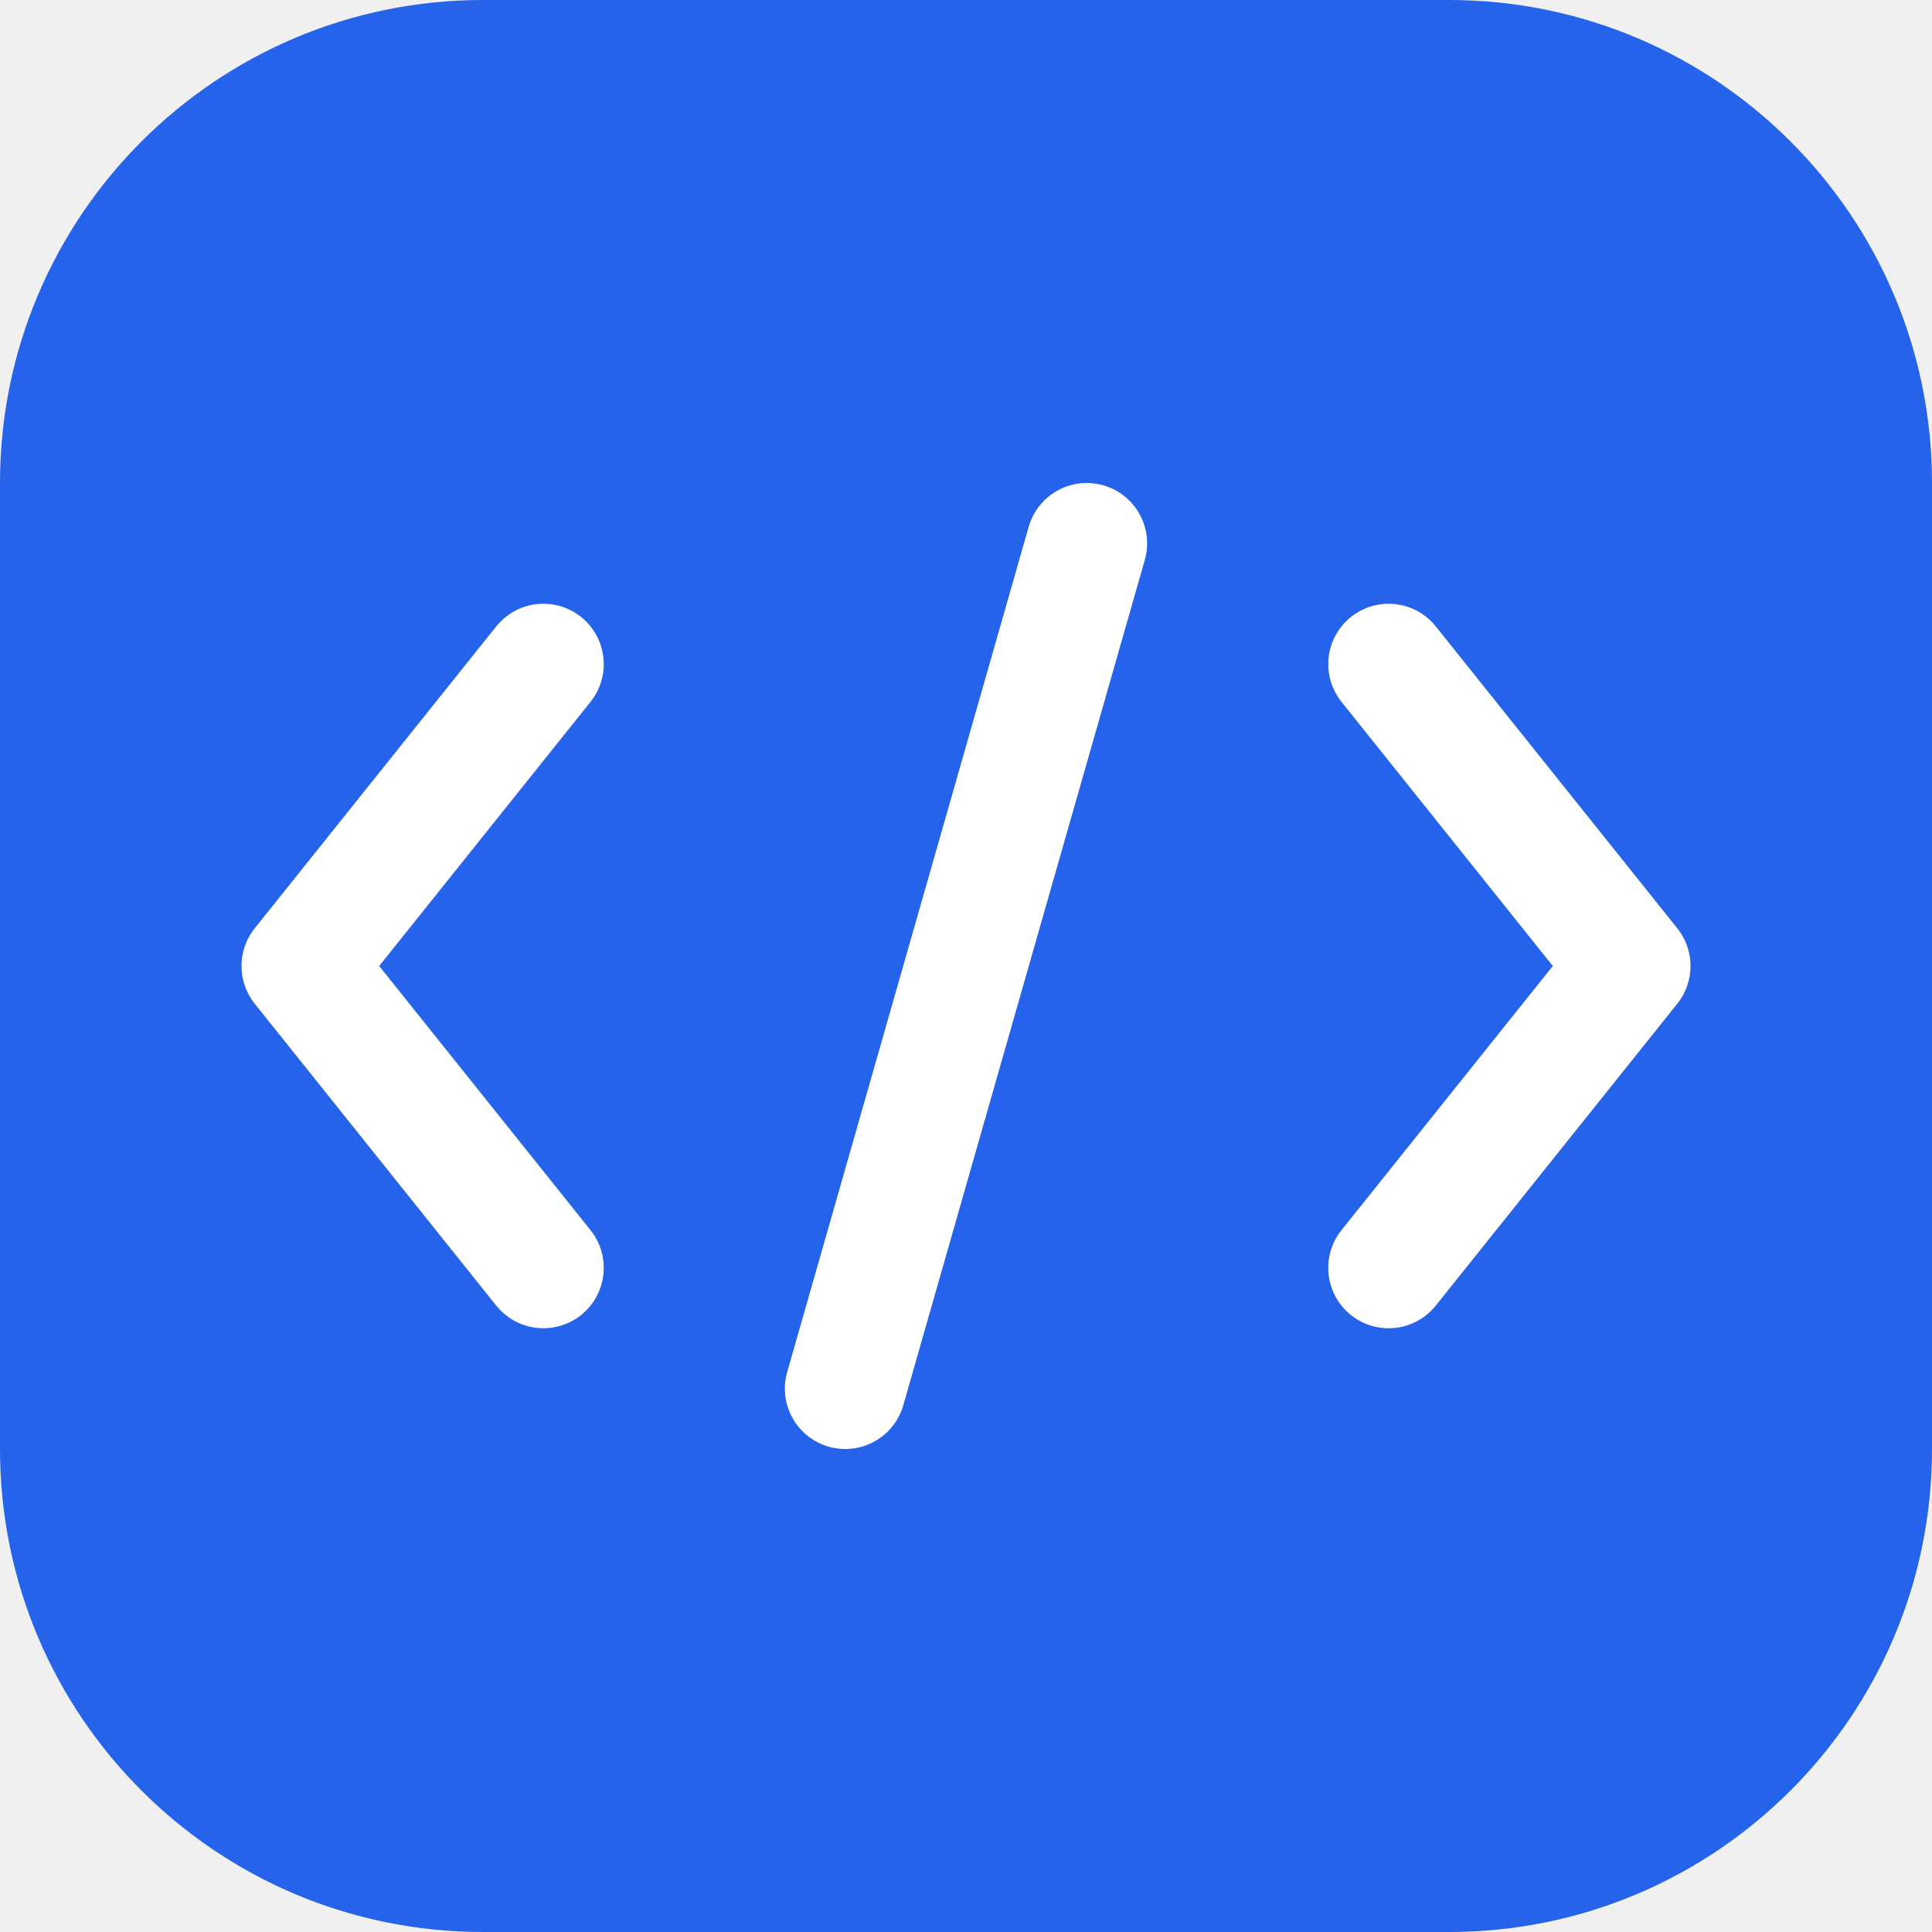
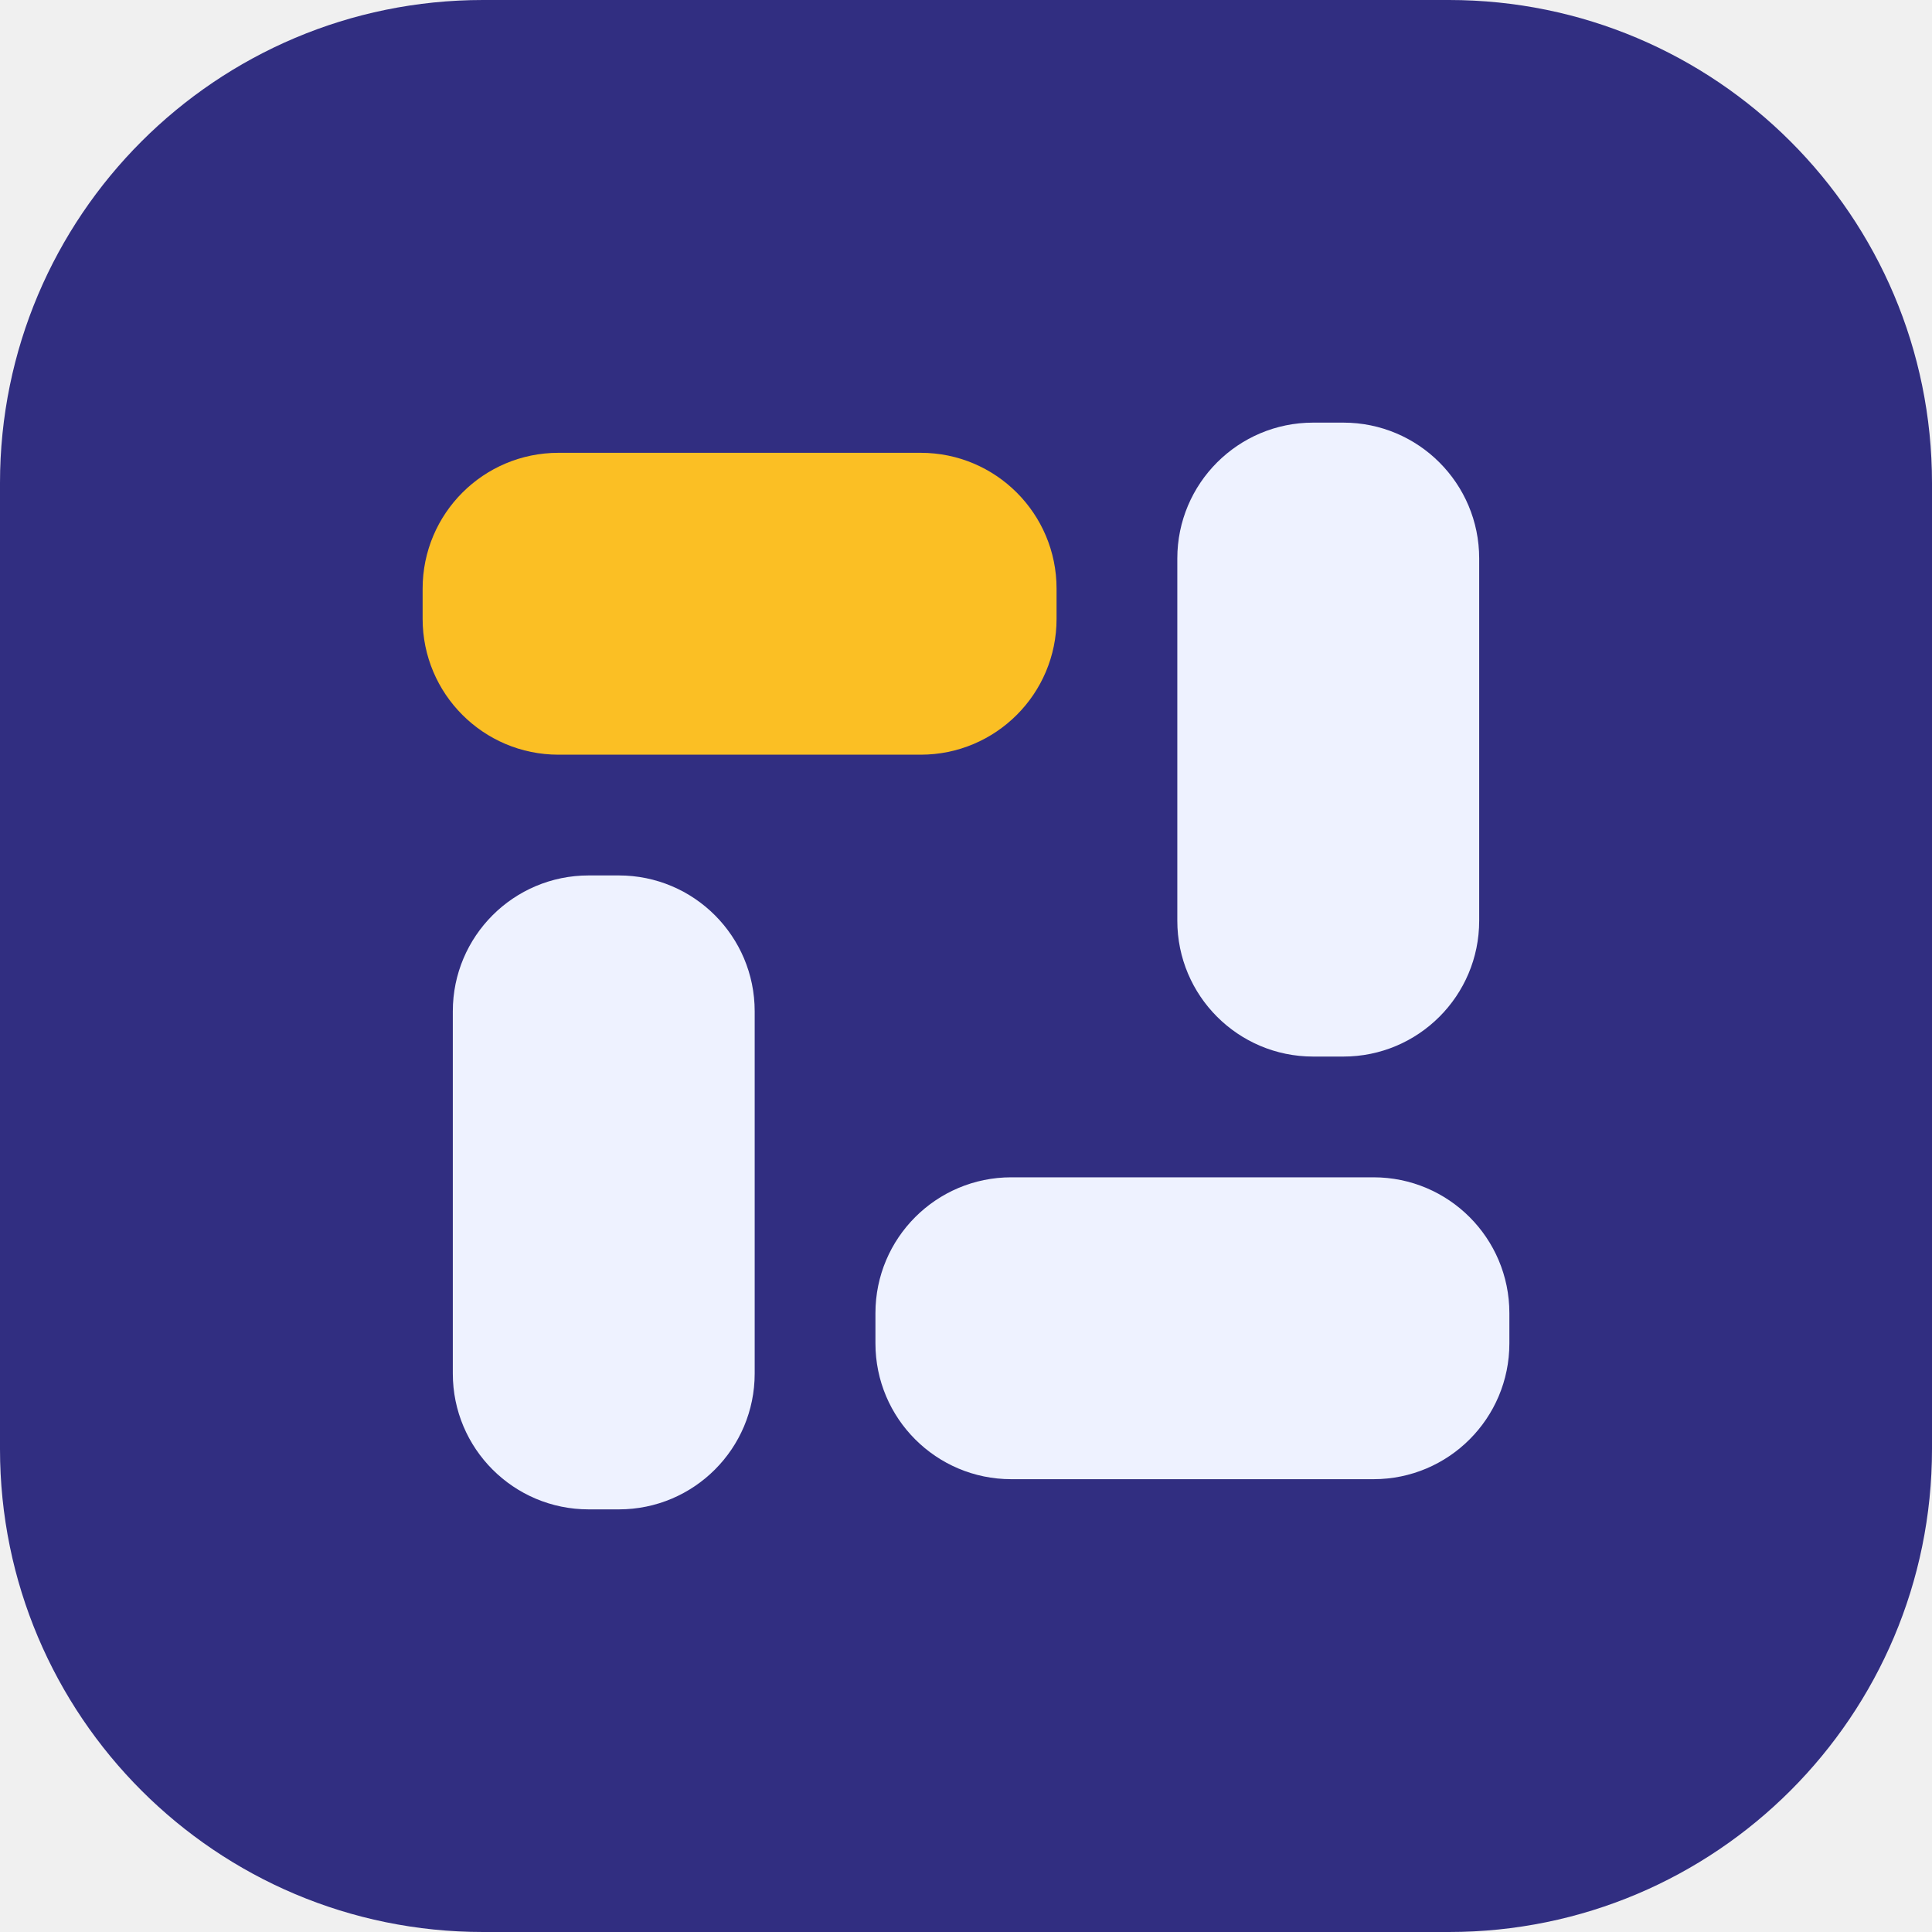
- <svg xmlns="http://www.w3.org/2000/svg" width="32" height="32" viewBox="0 0 32 32">
-   <rect width="32" height="32" rx="8" fill="#2563eb" />
-   <path d="M9 11l-4 5 4 5M23 11l4 5-4 5M18 9l-4 14" fill="none" stroke="#fff" stroke-width="2" stroke-linecap="round" stroke-linejoin="round" />
+ <svg xmlns="http://www.w3.org/2000/svg" width="64" height="64" viewBox="0 0 64 64" role="img" aria-label="DSLKit">
+   <rect width="64" height="64" rx="16" fill="#312e81" />
+   <rect x="14" y="15" width="21" height="10" rx="4.5" fill="#fbbf24" />
+   <g transform="rotate(90 32 32)">
+     <rect x="14" y="15" width="21" height="10" rx="4.5" fill="#eef2ff" />
+   </g>
+   <g transform="rotate(180 32 32)">
+     <rect x="14" y="15" width="21" height="10" rx="4.5" fill="#eef2ff" />
+   </g>
+   <g transform="rotate(270 32 32)">
+     <rect x="14" y="15" width="21" height="10" rx="4.5" fill="#eef2ff" />
+   </g>
</svg>
